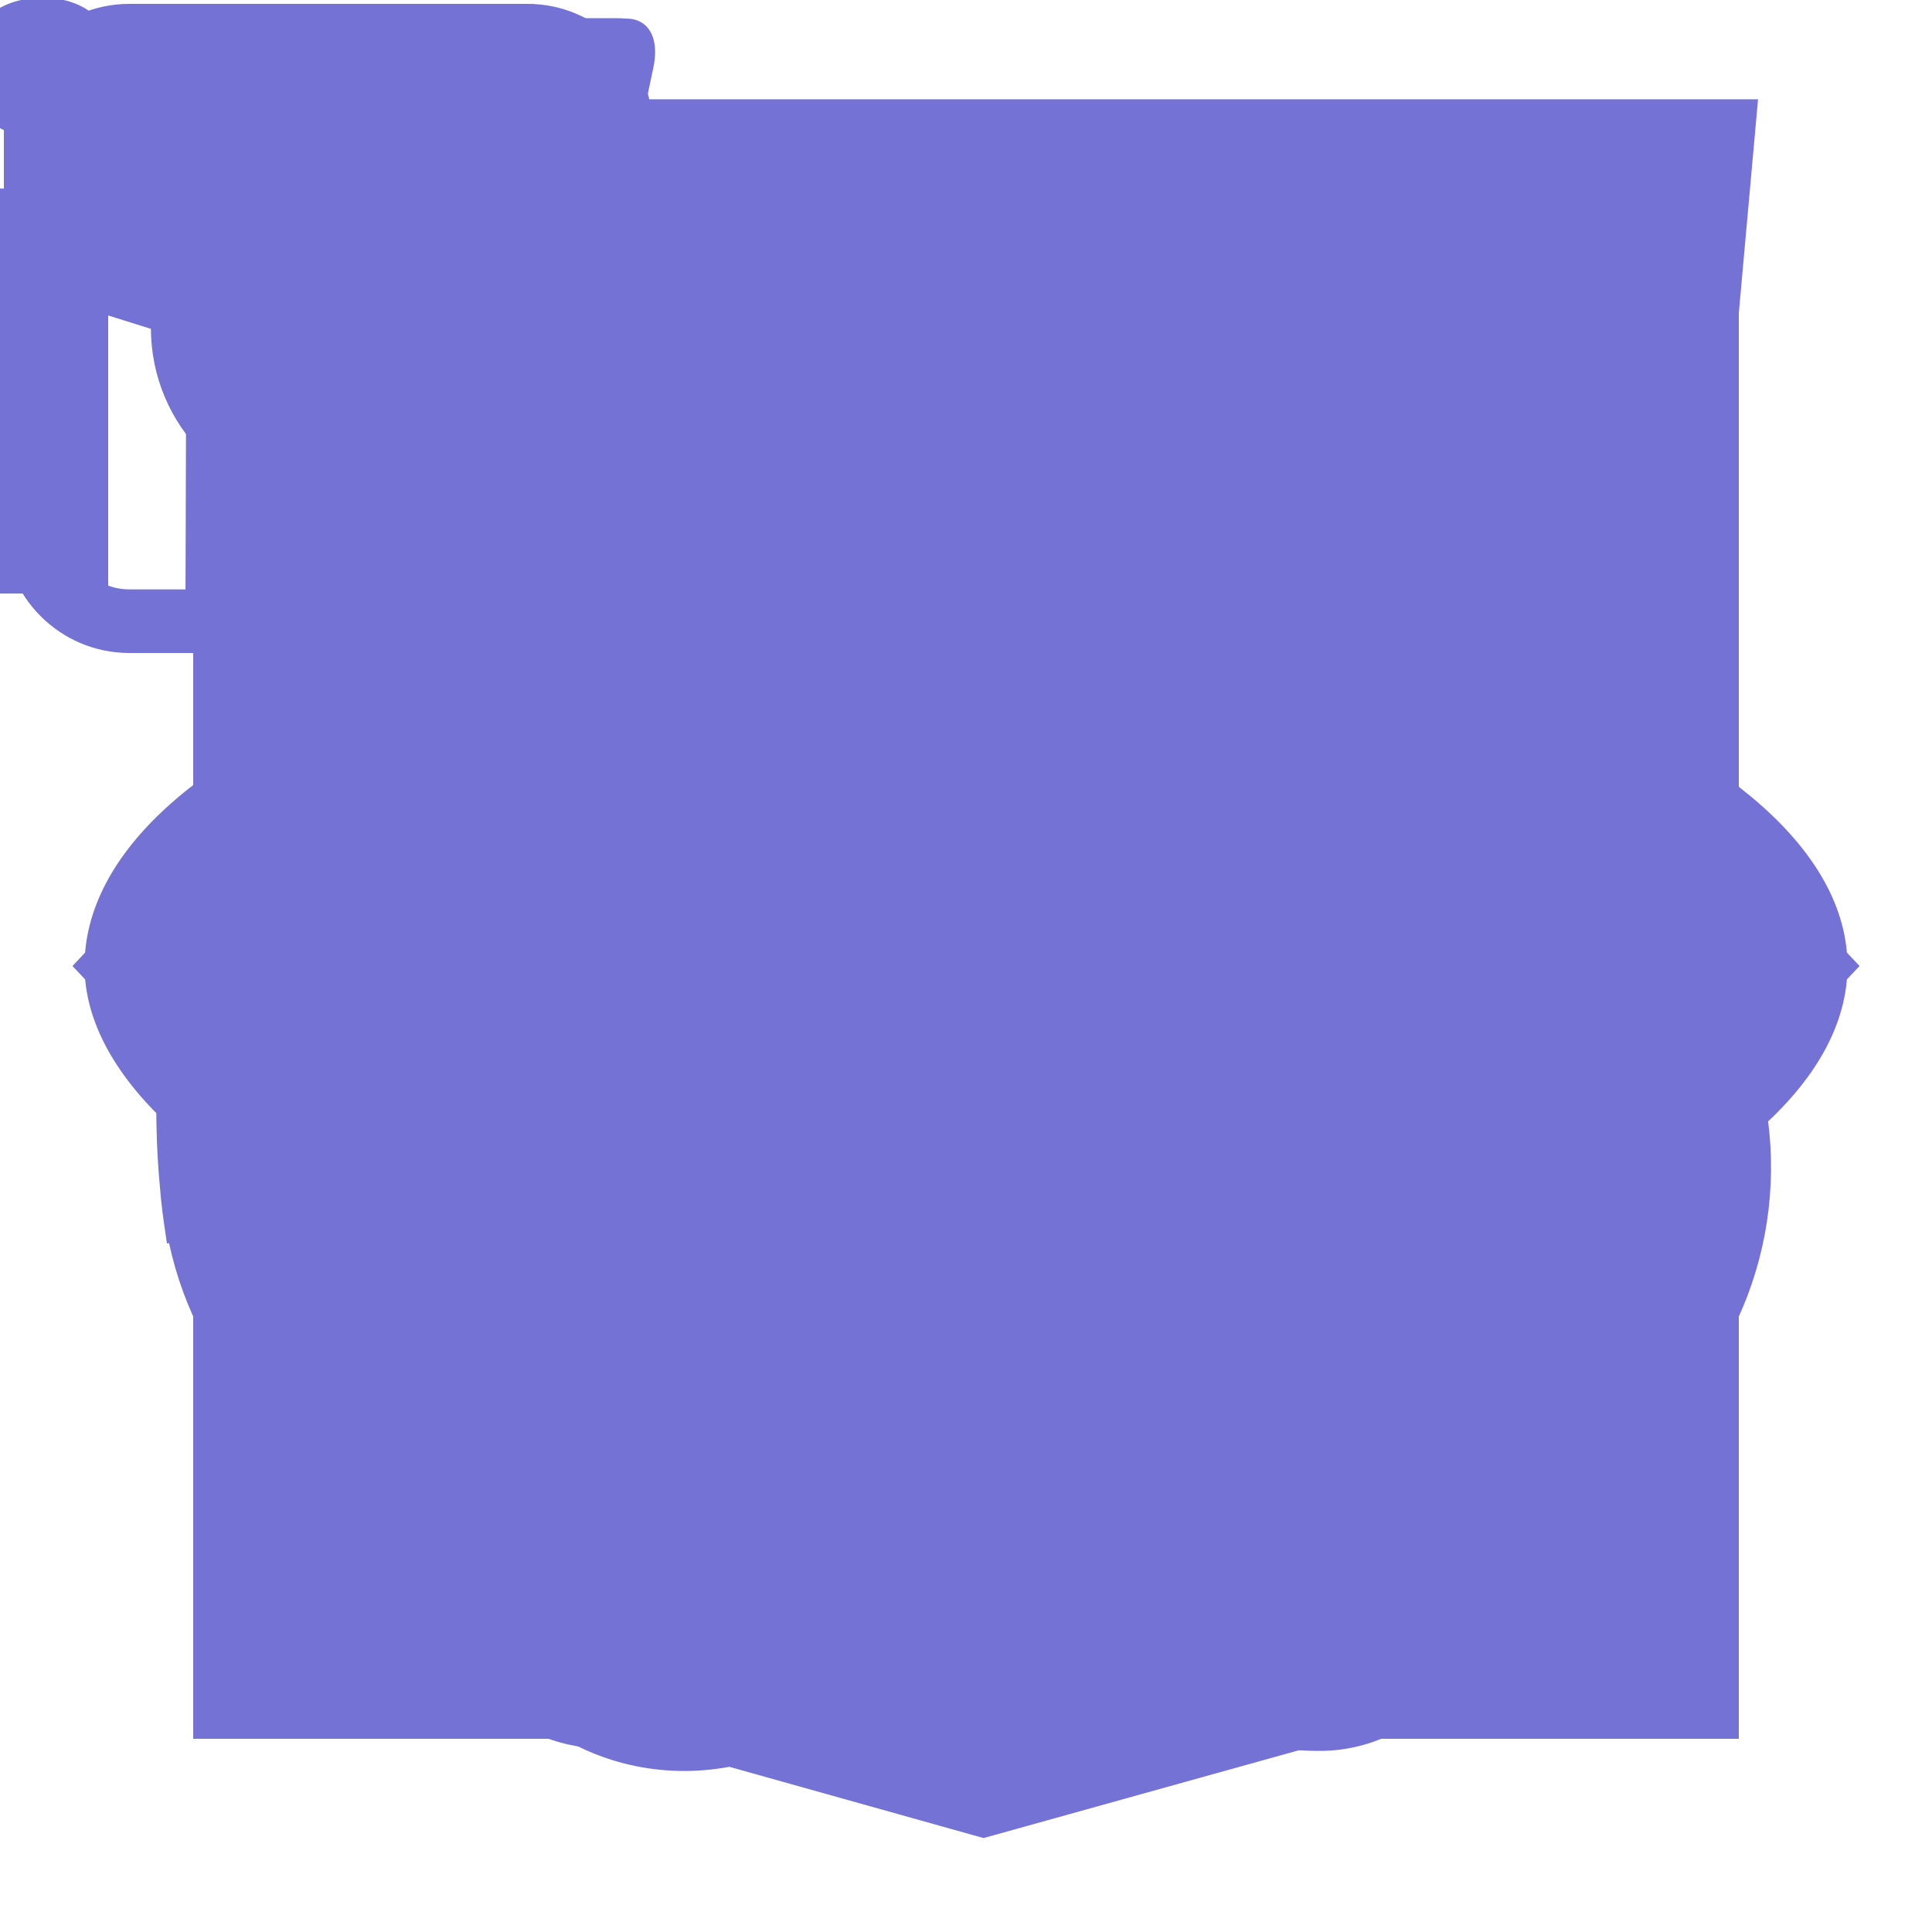
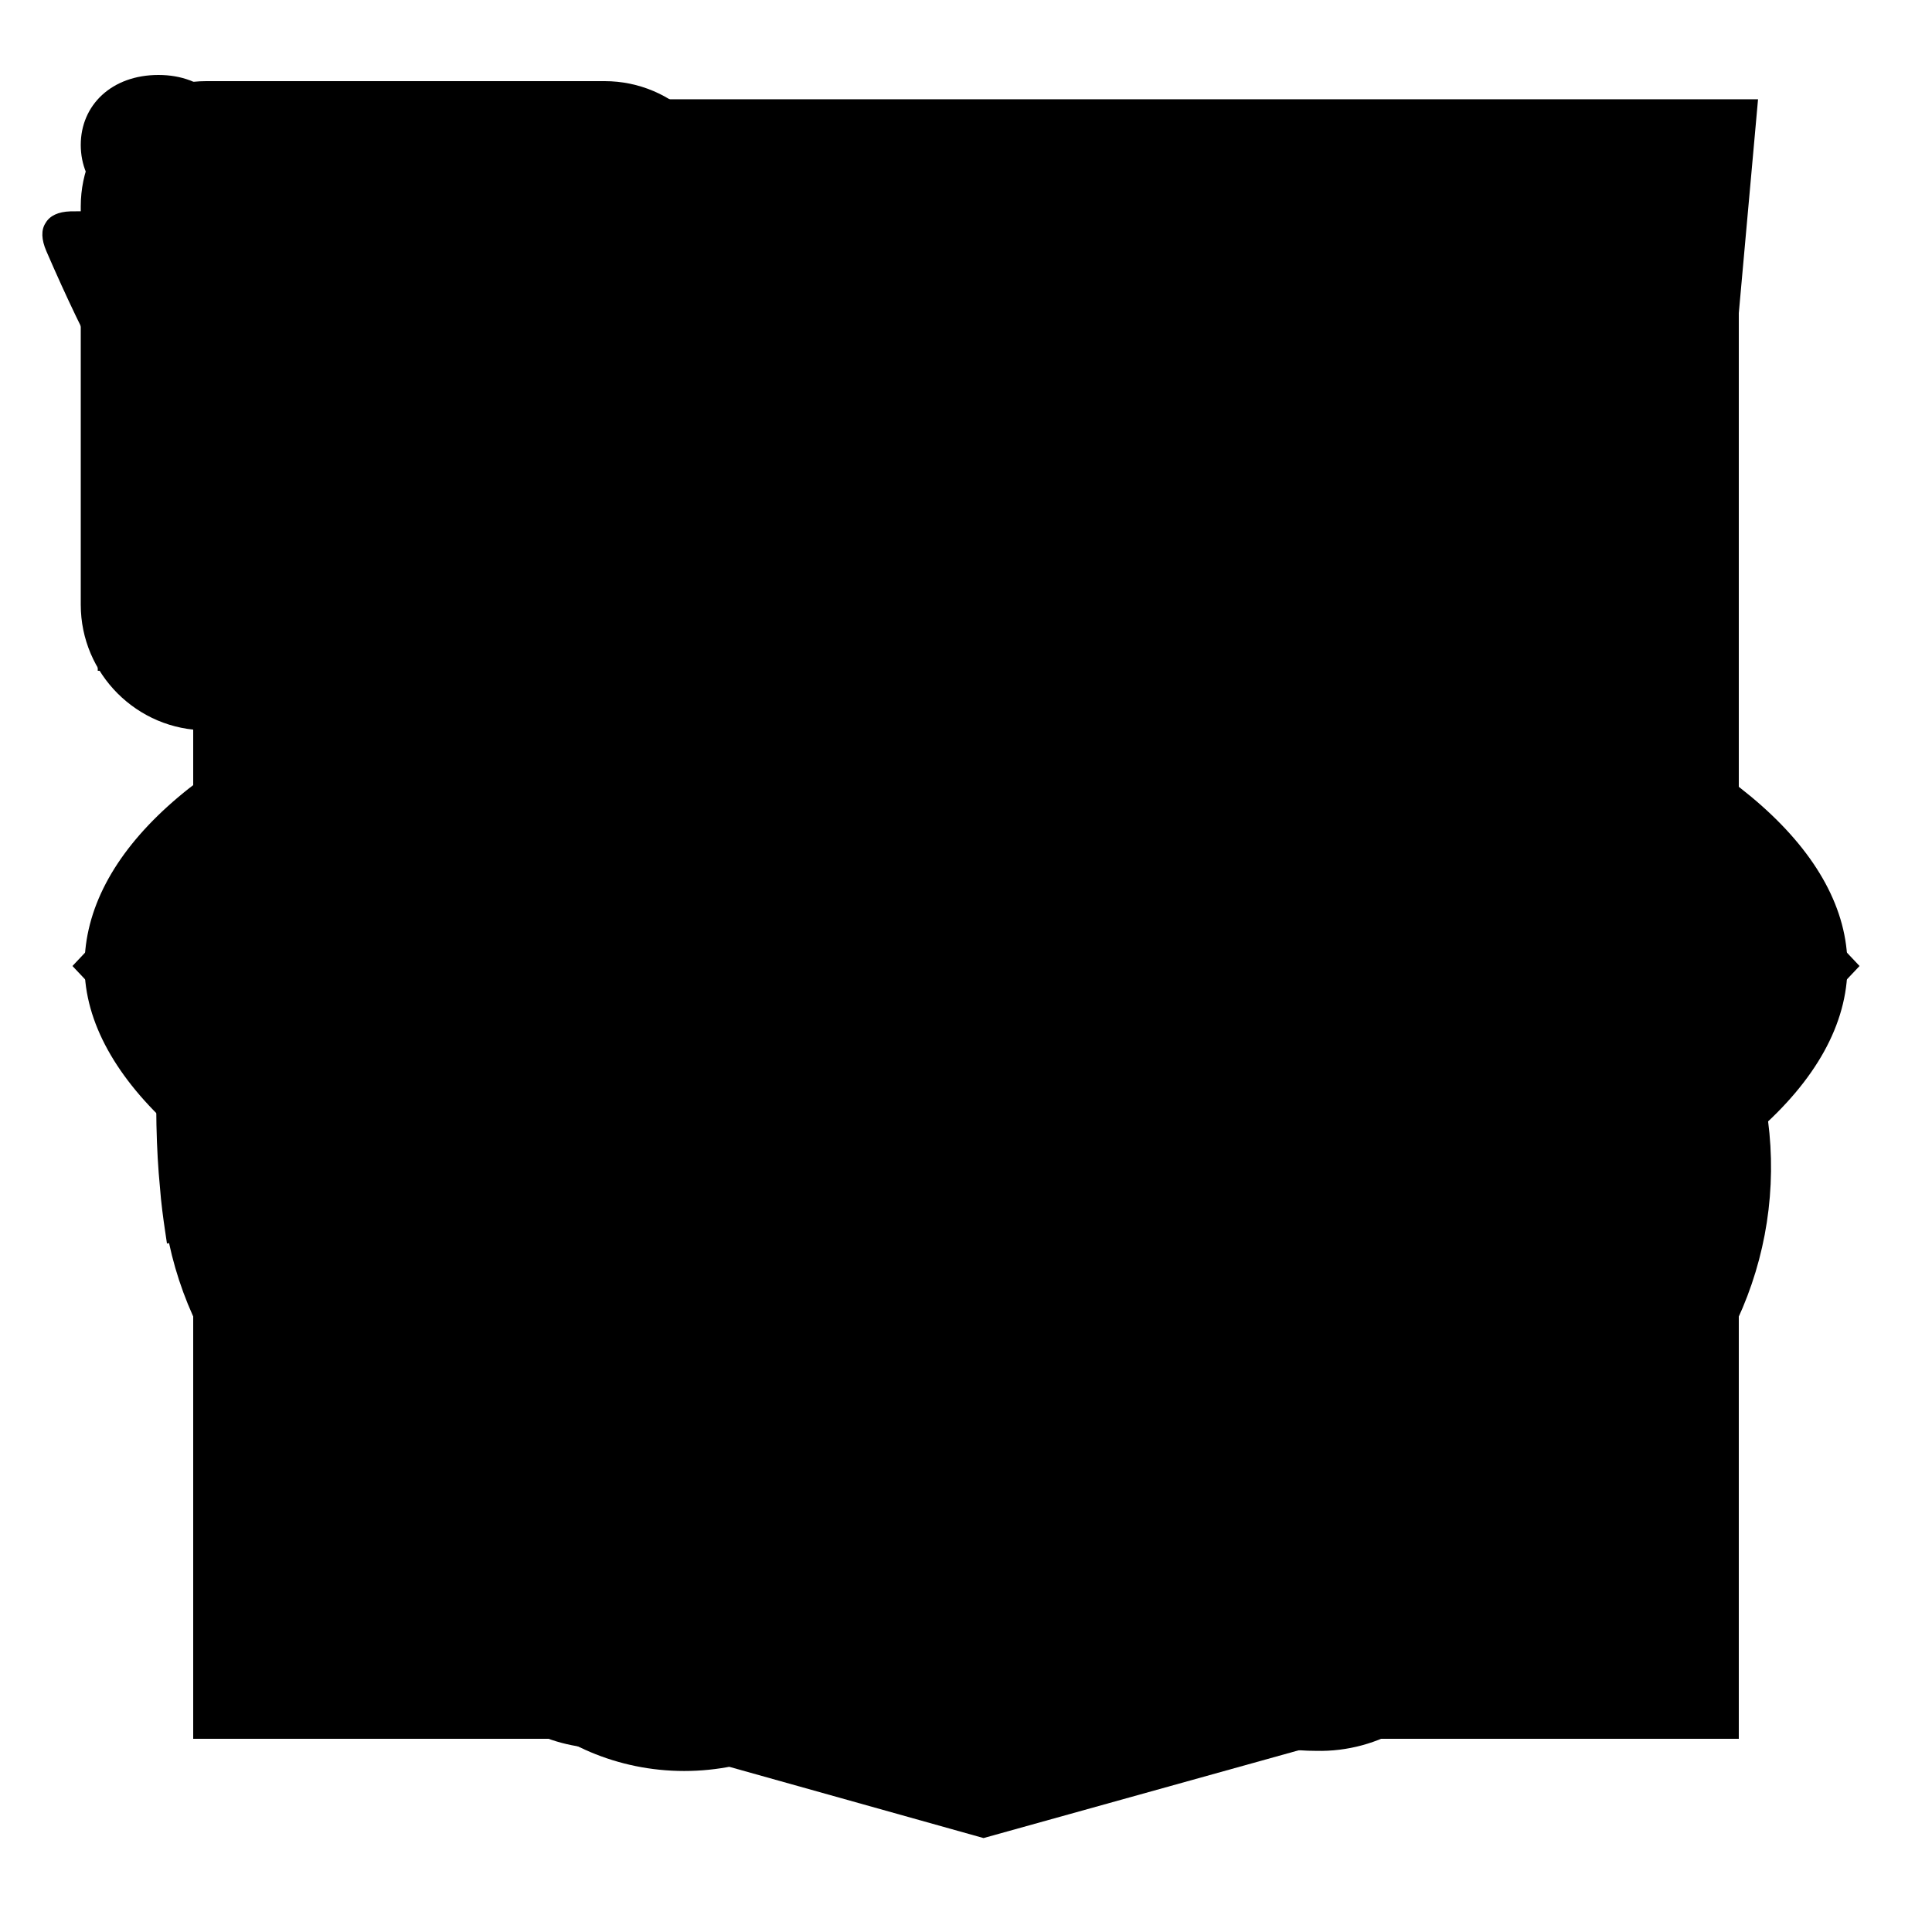
<svg xmlns="http://www.w3.org/2000/svg" viewBox="0 0 50 50" fill="none">
  <g id="html">
-     <path fill-rule="evenodd" clip-rule="evenodd" d="M18.312 42.065L27.262 6.688L31.438 7.872L22.488 43.312L18.312 42.065Z" fill="#7572D5" />
-     <path fill-rule="evenodd" clip-rule="evenodd" d="M13.502 12.688L16.562 15.928L7.995 25L16.562 34.072L13.502 37.312L1.875 25L13.502 12.688Z" fill="#7572D5" />
-     <path fill-rule="evenodd" clip-rule="evenodd" d="M36.498 12.688L33.438 15.928L42.005 25L33.438 34.072L36.498 37.312L48.125 25L36.498 12.688Z" fill="#7572D5" />
+     <path fill-rule="evenodd" clip-rule="evenodd" d="M18.312 42.065L27.262 6.688L31.438 7.872L22.488 43.312L18.312 42.065Z" fill="currentColor" />
+     <path fill-rule="evenodd" clip-rule="evenodd" d="M13.502 12.688L16.562 15.928L7.995 25L16.562 34.072L13.502 37.312L1.875 25L13.502 12.688Z" fill="currentColor" />
+     <path fill-rule="evenodd" clip-rule="evenodd" d="M36.498 12.688L33.438 15.928L42.005 25L33.438 34.072L36.498 37.312L48.125 25L36.498 12.688Z" fill="currentColor" />
  </g>
  <g id="css">
-     <path d="M38.051 10.844L12.946 10.838L13.351 15.755L32.638 15.758L32.152 20.85H19.503L19.961 25.674H31.736L31.039 32.281L25.497 33.789L19.866 32.27L19.508 28.313H14.536L15.088 35.541L25.497 38.734L35.731 35.865L38.049 10.845L38.051 10.844ZM5.498 2.569H45.498L41.86 43L25.454 47.569L9.14 42.997L5.498 2.569Z" fill="#7572D5" />
+     <path d="M38.051 10.844L12.946 10.838L13.351 15.755L32.638 15.758L32.152 20.85H19.503L19.961 25.674H31.736L31.039 32.281L25.497 33.789L19.866 32.27L19.508 28.313H14.536L15.088 35.541L25.497 38.734L35.731 35.865L38.049 10.845L38.051 10.844ZM5.498 2.569H45.498L41.86 43L25.454 47.569L9.14 42.997L5.498 2.569Z" fill="currentColor" />
  </g>
  <g id="react">
-     <path d="M47.812 25C47.812 22.083 44.688 19.375 39.479 17.5L38.542 17.188V16.771C39.688 11.042 38.854 6.771 36.25 5.208C33.646 3.646 29.792 5.104 25.625 8.75L25 9.375L24.792 9.167H24.583C20.312 5.208 16.146 3.854 13.542 5.312C10.938 6.771 10.208 10.833 11.25 16.146C11.36 16.484 11.43 16.833 11.458 17.188L10.312 17.604C5.208 19.375 2.188 22.083 2.188 25C2.188 27.917 5.521 30.833 10.729 32.708L11.458 32.917C11.33 33.285 11.259 33.672 11.25 34.062C10.208 39.271 11.146 43.229 13.542 44.688C15.938 46.146 20.312 44.792 24.479 41.146L25.104 40.625L25.938 41.458C28.854 43.958 31.771 45.312 34.062 45.312C34.871 45.331 35.667 45.114 36.354 44.688C38.958 43.229 39.896 38.958 38.75 33.542V33.333C38.705 33.162 38.67 32.988 38.646 32.812H38.958C44.479 30.833 47.812 28.021 47.812 25ZM44.792 25C44.792 26.25 42.5 28.438 38.021 29.896H37.812C37.266 28.22 36.605 26.584 35.833 25C36.562 23.333 37.188 21.667 37.708 20.104L38.542 20.312C42.708 21.771 44.792 23.75 44.792 25ZM27.917 39.167L27.083 38.542C28.276 37.22 29.389 35.829 30.417 34.375L35.729 33.542C35.833 33.75 35.833 33.958 35.938 34.062C36.309 35.949 36.379 37.883 36.146 39.792C35.999 40.705 35.561 41.545 34.896 42.188C33.854 42.812 31.042 41.979 27.917 39.167ZM26.562 34.583L25.104 36.458L23.438 34.583H26.562ZM12.292 20C12.815 21.717 13.477 23.39 14.271 25C13.476 26.646 12.815 28.353 12.292 30.104L11.667 29.896C9.843 29.32 8.145 28.401 6.667 27.188C6.284 26.945 5.956 26.626 5.705 26.249C5.454 25.872 5.284 25.447 5.208 25C5.208 23.75 7.292 21.771 11.25 20.417L12.292 20ZM23.438 15.417L25 13.646L26.562 15.417H23.438ZM34.896 7.812C36.042 8.437 36.667 11.562 35.729 16.146C35.734 16.202 35.727 16.259 35.709 16.313C35.691 16.366 35.663 16.416 35.625 16.458L30.417 15.625C29.389 14.171 28.276 12.78 27.083 11.458L27.708 10.938C31.042 8.021 33.75 7.187 34.896 7.812ZM17.5 18.854L16.667 20.208L15.938 21.562C15.625 20.833 15.417 20.104 15.104 19.271L17.5 18.854ZM15.104 30.729C15.417 30 15.625 29.271 15.938 28.438L16.667 29.792L17.5 31.146L15.104 30.729ZM32.5 25C31.97 26.142 31.379 27.255 30.729 28.333C30.104 29.479 29.375 30.521 28.75 31.562H21.25C20.521 30.417 19.792 29.375 19.271 28.333C18.616 27.258 18.025 26.145 17.5 25C18.005 23.846 18.597 22.732 19.271 21.667C19.869 20.587 20.53 19.544 21.25 18.542C23.746 18.333 26.254 18.333 28.75 18.542C29.479 19.583 30.104 20.625 30.729 21.667C31.403 22.732 31.995 23.846 32.5 25ZM33.333 20.208L32.5 18.854L34.896 19.375C34.664 20.121 34.386 20.851 34.062 21.562L33.333 20.208ZM32.5 31.146L33.333 29.792L34.062 28.333L35 30.729L32.5 31.146ZM22.812 11.354H22.917L19.583 15.521L14.375 16.354C14.271 16.042 14.271 15.833 14.167 15.521C13.333 11.25 13.958 8.333 15 7.812C15.277 7.631 15.61 7.557 15.938 7.604C17.396 7.604 19.896 8.646 22.708 11.146L22.812 11.354ZM14.167 34.583C14.186 34.262 14.256 33.945 14.375 33.646L19.688 34.375C20.689 35.848 21.803 37.241 23.021 38.542L22.812 38.75L22.604 38.958C21.184 40.274 19.521 41.3 17.708 41.979C17.311 42.187 16.875 42.313 16.427 42.349C15.98 42.385 15.53 42.33 15.104 42.188C13.958 41.562 13.333 38.75 14.167 34.583Z" fill="#7572D5" />
-     <path d="M25 20.417C24.089 20.396 23.193 20.647 22.426 21.138C21.659 21.629 21.055 22.337 20.692 23.173C20.329 24.008 20.223 24.933 20.388 25.828C20.553 26.724 20.981 27.551 21.618 28.202C22.255 28.854 23.071 29.301 23.963 29.486C24.855 29.672 25.781 29.587 26.625 29.243C27.468 28.9 28.191 28.313 28.699 27.557C29.207 26.801 29.479 25.911 29.479 25C29.48 23.802 29.011 22.652 28.174 21.795C27.337 20.939 26.197 20.444 25 20.417Z" fill="#7572D5" />
+     <path d="M47.812 25C47.812 22.083 44.688 19.375 39.479 17.5L38.542 17.188V16.771C39.688 11.042 38.854 6.771 36.25 5.208C33.646 3.646 29.792 5.104 25.625 8.75L25 9.375L24.792 9.167H24.583C20.312 5.208 16.146 3.854 13.542 5.312C10.938 6.771 10.208 10.833 11.25 16.146C11.36 16.484 11.43 16.833 11.458 17.188L10.312 17.604C5.208 19.375 2.188 22.083 2.188 25C2.188 27.917 5.521 30.833 10.729 32.708L11.458 32.917C11.33 33.285 11.259 33.672 11.25 34.062C10.208 39.271 11.146 43.229 13.542 44.688C15.938 46.146 20.312 44.792 24.479 41.146L25.104 40.625L25.938 41.458C28.854 43.958 31.771 45.312 34.062 45.312C34.871 45.331 35.667 45.114 36.354 44.688C38.958 43.229 39.896 38.958 38.75 33.542V33.333C38.705 33.162 38.67 32.988 38.646 32.812H38.958C44.479 30.833 47.812 28.021 47.812 25ZM44.792 25C44.792 26.25 42.5 28.438 38.021 29.896H37.812C37.266 28.22 36.605 26.584 35.833 25C36.562 23.333 37.188 21.667 37.708 20.104L38.542 20.312C42.708 21.771 44.792 23.75 44.792 25ZM27.917 39.167L27.083 38.542C28.276 37.22 29.389 35.829 30.417 34.375L35.729 33.542C35.833 33.75 35.833 33.958 35.938 34.062C36.309 35.949 36.379 37.883 36.146 39.792C35.999 40.705 35.561 41.545 34.896 42.188C33.854 42.812 31.042 41.979 27.917 39.167ZM26.562 34.583L25.104 36.458L23.438 34.583H26.562ZM12.292 20C12.815 21.717 13.477 23.39 14.271 25C13.476 26.646 12.815 28.353 12.292 30.104L11.667 29.896C9.843 29.32 8.145 28.401 6.667 27.188C6.284 26.945 5.956 26.626 5.705 26.249C5.454 25.872 5.284 25.447 5.208 25C5.208 23.75 7.292 21.771 11.25 20.417L12.292 20ZM23.438 15.417L25 13.646L26.562 15.417H23.438ZM34.896 7.812C36.042 8.437 36.667 11.562 35.729 16.146C35.734 16.202 35.727 16.259 35.709 16.313C35.691 16.366 35.663 16.416 35.625 16.458L30.417 15.625C29.389 14.171 28.276 12.78 27.083 11.458L27.708 10.938C31.042 8.021 33.75 7.187 34.896 7.812ZM17.5 18.854L16.667 20.208L15.938 21.562C15.625 20.833 15.417 20.104 15.104 19.271L17.5 18.854ZM15.104 30.729C15.417 30 15.625 29.271 15.938 28.438L16.667 29.792L17.5 31.146L15.104 30.729ZM32.5 25C31.97 26.142 31.379 27.255 30.729 28.333C30.104 29.479 29.375 30.521 28.75 31.562H21.25C20.521 30.417 19.792 29.375 19.271 28.333C18.616 27.258 18.025 26.145 17.5 25C18.005 23.846 18.597 22.732 19.271 21.667C19.869 20.587 20.53 19.544 21.25 18.542C23.746 18.333 26.254 18.333 28.75 18.542C29.479 19.583 30.104 20.625 30.729 21.667C31.403 22.732 31.995 23.846 32.5 25ZM33.333 20.208L32.5 18.854L34.896 19.375C34.664 20.121 34.386 20.851 34.062 21.562L33.333 20.208ZM32.5 31.146L33.333 29.792L34.062 28.333L35 30.729L32.5 31.146ZM22.812 11.354H22.917L19.583 15.521L14.375 16.354C14.271 16.042 14.271 15.833 14.167 15.521C13.333 11.25 13.958 8.333 15 7.812C15.277 7.631 15.61 7.557 15.938 7.604C17.396 7.604 19.896 8.646 22.708 11.146L22.812 11.354ZM14.167 34.583C14.186 34.262 14.256 33.945 14.375 33.646L19.688 34.375C20.689 35.848 21.803 37.241 23.021 38.542L22.812 38.75L22.604 38.958C21.184 40.274 19.521 41.3 17.708 41.979C17.311 42.187 16.875 42.313 16.427 42.349C15.98 42.385 15.53 42.33 15.104 42.188C13.958 41.562 13.333 38.75 14.167 34.583Z" fill="currentColor" />
+     <path d="M25 20.417C24.089 20.396 23.193 20.647 22.426 21.138C21.659 21.629 21.055 22.337 20.692 23.173C20.329 24.008 20.223 24.933 20.388 25.828C20.553 26.724 20.981 27.551 21.618 28.202C22.255 28.854 23.071 29.301 23.963 29.486C24.855 29.672 25.781 29.587 26.625 29.243C27.468 28.9 28.191 28.313 28.699 27.557C29.207 26.801 29.479 25.911 29.479 25C29.48 23.802 29.011 22.652 28.174 21.795C27.337 20.939 26.197 20.444 25 20.417Z" fill="currentColor" />
  </g>
  <g id="typescript">
-     <path d="M5 25V45H45V5H5V25ZM37.235 23.407C38.252 23.66 39.025 24.112 39.737 24.848C40.105 25.242 40.652 25.958 40.695 26.132C40.708 26.182 38.968 27.348 37.915 28.003C37.877 28.028 37.723 27.863 37.553 27.61C37.037 26.86 36.498 26.537 35.673 26.48C34.46 26.397 33.68 27.032 33.687 28.092C33.676 28.352 33.734 28.611 33.857 28.842C34.123 29.393 34.62 29.725 36.173 30.397C39.038 31.63 40.263 32.442 41.025 33.597C41.875 34.885 42.067 36.943 41.488 38.473C40.855 40.137 39.28 41.267 37.063 41.64C36.378 41.762 34.753 41.743 34.017 41.61C32.41 41.323 30.887 40.53 29.947 39.488C29.578 39.083 28.86 38.022 28.905 37.947C28.923 37.92 29.088 37.818 29.272 37.712C29.452 37.61 30.123 37.222 30.758 36.853L31.908 36.187L32.15 36.543C32.487 37.057 33.222 37.762 33.667 37.997C34.943 38.67 36.695 38.575 37.558 37.8C37.732 37.654 37.869 37.469 37.96 37.261C38.05 37.053 38.092 36.827 38.08 36.6C38.08 36.137 38.022 35.933 37.78 35.583C37.47 35.14 36.835 34.767 35.032 33.983C32.968 33.095 32.08 32.543 31.267 31.667C30.759 31.088 30.384 30.405 30.168 29.667C30.017 29.102 29.978 27.685 30.098 27.115C30.523 25.12 32.028 23.732 34.2 23.318C34.905 23.185 36.543 23.235 37.235 23.407ZM27.845 25.077L27.858 26.715H22.65V41.508H18.967V26.715H13.763V25.108C13.763 24.218 13.782 23.475 13.807 23.458C13.827 23.432 16.995 23.418 20.835 23.425L27.827 23.445L27.845 25.077Z" fill="#7572D5" />
+     <path d="M5 25V45H45V5H5V25ZM37.235 23.407C38.252 23.66 39.025 24.112 39.737 24.848C40.105 25.242 40.652 25.958 40.695 26.132C40.708 26.182 38.968 27.348 37.915 28.003C37.877 28.028 37.723 27.863 37.553 27.61C37.037 26.86 36.498 26.537 35.673 26.48C34.46 26.397 33.68 27.032 33.687 28.092C33.676 28.352 33.734 28.611 33.857 28.842C34.123 29.393 34.62 29.725 36.173 30.397C39.038 31.63 40.263 32.442 41.025 33.597C41.875 34.885 42.067 36.943 41.488 38.473C40.855 40.137 39.28 41.267 37.063 41.64C36.378 41.762 34.753 41.743 34.017 41.61C32.41 41.323 30.887 40.53 29.947 39.488C29.578 39.083 28.86 38.022 28.905 37.947C28.923 37.92 29.088 37.818 29.272 37.712C29.452 37.61 30.123 37.222 30.758 36.853L31.908 36.187L32.15 36.543C32.487 37.057 33.222 37.762 33.667 37.997C34.943 38.67 36.695 38.575 37.558 37.8C37.732 37.654 37.869 37.469 37.96 37.261C38.05 37.053 38.092 36.827 38.08 36.6C38.08 36.137 38.022 35.933 37.78 35.583C37.47 35.14 36.835 34.767 35.032 33.983C32.968 33.095 32.08 32.543 31.267 31.667C30.759 31.088 30.384 30.405 30.168 29.667C30.017 29.102 29.978 27.685 30.098 27.115C30.523 25.12 32.028 23.732 34.2 23.318C34.905 23.185 36.543 23.235 37.235 23.407ZM27.845 25.077L27.858 26.715H22.65V41.508H18.967V26.715H13.763V25.108C13.763 24.218 13.782 23.475 13.807 23.458C13.827 23.432 16.995 23.418 20.835 23.425L27.827 23.445L27.845 25.077Z" fill="currentColor" />
  </g>
  <g id="styled components">
-     <path d="M37.259 6.25L36.989 7.65C36.571 10.302 36.722 11.061 37.868 12.045L38.975 12.955L37.829 18.03C37.144 21.059 36.304 23.597 35.771 24.431C35.313 25.15 34.78 26.21 34.664 26.779C34.473 27.459 33.825 28.143 32.833 28.748C31.958 29.242 30.238 30.566 29.02 31.629C28.047 32.499 27.377 33.033 27.013 33.262L25.823 34.196C25.442 34.805 25.225 35.295 25.142 35.667C25.059 36.05 25.106 36.304 25.229 36.49C25.348 36.669 25.553 36.795 25.834 36.874C26.167 36.951 26.51 36.979 26.851 36.956C27.622 36.904 28.386 36.769 29.128 36.555C29.381 36.487 29.579 36.422 29.752 36.365C30.019 36.039 30.635 35.424 31.727 34.353C34.625 31.515 35.731 29.961 34.589 30.38C34.167 30.53 34.358 30.151 35.082 29.392C36.61 27.914 37.486 25.68 39.317 18.675C40.766 13.144 40.766 13.066 41.833 13.066C42.334 13.066 43.75 13.152 43.75 13.152V6.25H40.499H37.259ZM24.422 18.081C23.369 18.073 21.106 19.666 14.33 25.161C14.038 25.852 14.013 26.328 14.146 26.636C14.233 26.847 14.392 26.994 14.611 27.101C14.828 27.209 15.109 27.273 15.419 27.298C16.035 27.352 16.763 27.255 17.35 27.141L17.747 27.051C17.883 26.87 18.061 26.725 18.266 26.629C18.684 26.4 20.439 24.81 22.194 23.106C25.283 19.999 26.007 18.596 24.75 18.142C24.646 18.101 24.533 18.08 24.422 18.081ZM32.336 20.239C31.41 20.264 29.741 21.331 26.883 23.597C25.449 24.753 24.541 25.376 24.054 25.505L22.165 26.987C21.455 28.275 21.351 29.074 21.538 29.514C21.585 29.622 21.653 29.721 21.739 29.803C21.824 29.886 21.925 29.95 22.036 29.994C22.311 30.102 22.605 30.156 22.901 30.155C23.608 30.147 24.311 30.045 24.991 29.85C25.345 29.756 25.695 29.646 26.04 29.521L26.144 29.478L26.335 29.378C26.696 28.916 27.525 28.046 28.563 27.044C31.842 23.901 33.518 21.667 33.176 20.833C33.021 20.429 32.754 20.225 32.336 20.239ZM23.6 24.105C23.333 24.134 22.735 24.592 21.657 25.53C20.1 26.897 18.403 27.685 17.815 27.334C17.679 27.364 17.542 27.393 17.404 27.42C16.806 27.538 16.06 27.635 15.393 27.581C15.079 27.562 14.771 27.485 14.485 27.355C14.215 27.233 14 27.016 13.88 26.747C13.746 26.425 13.746 26.024 13.898 25.512L11.555 27.423L6.254 31.78V38.842L23.625 25.251C23.622 25.102 23.641 24.953 23.683 24.81C23.816 24.331 23.809 24.087 23.6 24.109V24.105ZM31.075 26.392C30.811 26.392 30.372 26.761 29.669 27.502C28.714 28.515 27.211 29.496 26.415 29.696L26.292 29.761C26.161 29.814 26.029 29.865 25.896 29.911C25.679 29.983 25.398 30.069 25.074 30.155C24.425 30.33 23.618 30.491 22.897 30.473C22.557 30.473 22.221 30.407 21.906 30.28C21.609 30.159 21.372 29.927 21.243 29.636C21.034 29.138 21.117 28.44 21.574 27.448L6.25 39.437V43.75H12.982L27.262 32.61C27.633 32.202 28.191 31.644 28.945 30.946C30.963 29.088 31.421 28.447 31.421 27.499C31.421 26.761 31.338 26.389 31.075 26.389V26.392ZM34.473 33.373L33.251 34.583C32.567 35.227 31.345 36.022 30.509 36.362L30.343 36.433L30.332 36.451L30.296 36.487C30.264 36.512 30.249 36.516 30.224 36.526C29.89 36.652 29.551 36.763 29.208 36.859C28.444 37.08 27.659 37.218 26.865 37.271C26.49 37.295 26.113 37.262 25.748 37.174C25.431 37.105 25.151 36.921 24.962 36.659C24.789 36.394 24.739 36.039 24.836 35.603C24.913 35.292 25.028 34.991 25.178 34.708L13.656 43.75H28.981L30.811 41.667C33.327 38.753 34.473 36.669 34.473 34.887V33.373Z" fill="#7572D5" />
+     <path d="M37.259 6.25L36.989 7.65C36.571 10.302 36.722 11.061 37.868 12.045L38.975 12.955L37.829 18.03C37.144 21.059 36.304 23.597 35.771 24.431C35.313 25.15 34.78 26.21 34.664 26.779C34.473 27.459 33.825 28.143 32.833 28.748C31.958 29.242 30.238 30.566 29.02 31.629C28.047 32.499 27.377 33.033 27.013 33.262L25.823 34.196C25.442 34.805 25.225 35.295 25.142 35.667C25.059 36.05 25.106 36.304 25.229 36.49C25.348 36.669 25.553 36.795 25.834 36.874C26.167 36.951 26.51 36.979 26.851 36.956C27.622 36.904 28.386 36.769 29.128 36.555C29.381 36.487 29.579 36.422 29.752 36.365C30.019 36.039 30.635 35.424 31.727 34.353C34.625 31.515 35.731 29.961 34.589 30.38C34.167 30.53 34.358 30.151 35.082 29.392C36.61 27.914 37.486 25.68 39.317 18.675C40.766 13.144 40.766 13.066 41.833 13.066C42.334 13.066 43.75 13.152 43.75 13.152V6.25H40.499H37.259ZM24.422 18.081C23.369 18.073 21.106 19.666 14.33 25.161C14.038 25.852 14.013 26.328 14.146 26.636C14.233 26.847 14.392 26.994 14.611 27.101C14.828 27.209 15.109 27.273 15.419 27.298C16.035 27.352 16.763 27.255 17.35 27.141L17.747 27.051C17.883 26.87 18.061 26.725 18.266 26.629C18.684 26.4 20.439 24.81 22.194 23.106C25.283 19.999 26.007 18.596 24.75 18.142C24.646 18.101 24.533 18.08 24.422 18.081ZM32.336 20.239C31.41 20.264 29.741 21.331 26.883 23.597C25.449 24.753 24.541 25.376 24.054 25.505L22.165 26.987C21.455 28.275 21.351 29.074 21.538 29.514C21.585 29.622 21.653 29.721 21.739 29.803C21.824 29.886 21.925 29.95 22.036 29.994C22.311 30.102 22.605 30.156 22.901 30.155C23.608 30.147 24.311 30.045 24.991 29.85C25.345 29.756 25.695 29.646 26.04 29.521L26.144 29.478L26.335 29.378C26.696 28.916 27.525 28.046 28.563 27.044C31.842 23.901 33.518 21.667 33.176 20.833C33.021 20.429 32.754 20.225 32.336 20.239ZM23.6 24.105C23.333 24.134 22.735 24.592 21.657 25.53C20.1 26.897 18.403 27.685 17.815 27.334C17.679 27.364 17.542 27.393 17.404 27.42C16.806 27.538 16.06 27.635 15.393 27.581C15.079 27.562 14.771 27.485 14.485 27.355C14.215 27.233 14 27.016 13.88 26.747C13.746 26.425 13.746 26.024 13.898 25.512L11.555 27.423L6.254 31.78V38.842L23.625 25.251C23.622 25.102 23.641 24.953 23.683 24.81C23.816 24.331 23.809 24.087 23.6 24.109V24.105ZM31.075 26.392C30.811 26.392 30.372 26.761 29.669 27.502C28.714 28.515 27.211 29.496 26.415 29.696L26.292 29.761C26.161 29.814 26.029 29.865 25.896 29.911C25.679 29.983 25.398 30.069 25.074 30.155C24.425 30.33 23.618 30.491 22.897 30.473C22.557 30.473 22.221 30.407 21.906 30.28C21.609 30.159 21.372 29.927 21.243 29.636C21.034 29.138 21.117 28.44 21.574 27.448L6.25 39.437V43.75H12.982L27.262 32.61C27.633 32.202 28.191 31.644 28.945 30.946C30.963 29.088 31.421 28.447 31.421 27.499C31.421 26.761 31.338 26.389 31.075 26.389V26.392ZM34.473 33.373L33.251 34.583C32.567 35.227 31.345 36.022 30.509 36.362L30.343 36.433L30.332 36.451L30.296 36.487C30.264 36.512 30.249 36.516 30.224 36.526C29.89 36.652 29.551 36.763 29.208 36.859C28.444 37.08 27.659 37.218 26.865 37.271C26.49 37.295 26.113 37.262 25.748 37.174C25.431 37.105 25.151 36.921 24.962 36.659C24.789 36.394 24.739 36.039 24.836 35.603C24.913 35.292 25.028 34.991 25.178 34.708L13.656 43.75H28.981L30.811 41.667C33.327 38.753 34.473 36.669 34.473 34.887V33.373Z" fill="currentColor" />
  </g>
  <g id="figma">
-     <path d="M17.708 4.167C14.257 4.167 11.458 6.965 11.458 10.417C11.458 13.868 14.257 16.667 17.708 16.667H32.292C35.743 16.667 38.542 13.868 38.542 10.417C38.542 6.965 35.743 4.167 32.292 4.167H17.708Z" fill="#7572D5" />
-     <path d="M32.292 18.75C28.84 18.75 26.042 21.548 26.042 25C26.042 28.452 28.84 31.25 32.292 31.25C35.744 31.25 38.542 28.452 38.542 25C38.542 21.548 35.744 18.75 32.292 18.75Z" fill="#7572D5" />
-     <path d="M11.458 25C11.458 21.548 14.257 18.75 17.708 18.75H23.958V31.25H17.708C14.257 31.25 11.458 28.452 11.458 25Z" fill="#7572D5" />
-     <path d="M17.708 33.333C14.257 33.333 11.458 36.132 11.458 39.583C11.458 43.035 14.257 45.833 17.708 45.833C21.16 45.833 23.958 43.035 23.958 39.583V33.333H17.708Z" fill="#7572D5" />
+     <path d="M17.708 4.167C14.257 4.167 11.458 6.965 11.458 10.417C11.458 13.868 14.257 16.667 17.708 16.667H32.292C35.743 16.667 38.542 13.868 38.542 10.417C38.542 6.965 35.743 4.167 32.292 4.167H17.708Z" fill="currentColor" />
+     <path d="M32.292 18.75C28.84 18.75 26.042 21.548 26.042 25C26.042 28.452 28.84 31.25 32.292 31.25C35.744 31.25 38.542 28.452 38.542 25C38.542 21.548 35.744 18.75 32.292 18.75Z" fill="currentColor" />
+     <path d="M11.458 25C11.458 21.548 14.257 18.75 17.708 18.75H23.958V31.25H17.708C14.257 31.25 11.458 28.452 11.458 25Z" fill="currentColor" />
+     <path d="M17.708 33.333C14.257 33.333 11.458 36.132 11.458 39.583C11.458 43.035 14.257 45.833 17.708 45.833C21.16 45.833 23.958 43.035 23.958 39.583V33.333H17.708Z" fill="currentColor" />
  </g>
  <g id="testimony">
-     <path d="M13.542 20.833C13.077 20.833 12.631 20.904 12.188 20.969C12.331 20.485 12.479 19.994 12.717 19.552C12.954 18.91 13.325 18.354 13.694 17.794C14.002 17.188 14.546 16.777 14.946 16.258C15.365 15.754 15.935 15.419 16.387 15C16.831 14.562 17.413 14.344 17.875 14.035C18.358 13.758 18.779 13.452 19.229 13.306L20.352 12.844L21.34 12.433L20.329 8.396L19.085 8.696C18.688 8.796 18.202 8.912 17.65 9.052C17.085 9.156 16.483 9.442 15.812 9.702C15.15 9.998 14.383 10.198 13.671 10.673C12.954 11.127 12.127 11.506 11.398 12.115C10.692 12.742 9.84 13.285 9.21 14.083C8.523 14.829 7.844 15.613 7.317 16.504C6.706 17.354 6.292 18.288 5.854 19.21C5.458 20.133 5.14 21.077 4.879 21.994C4.385 23.831 4.165 25.577 4.079 27.071C4.008 28.567 4.05 29.81 4.138 30.71C4.169 31.135 4.227 31.548 4.269 31.833L4.321 32.183L4.375 32.171C4.746 33.902 5.599 35.492 6.835 36.759C8.072 38.025 9.642 38.915 11.364 39.327C13.085 39.738 14.888 39.654 16.564 39.083C18.24 38.512 19.72 37.479 20.832 36.103C21.945 34.726 22.646 33.063 22.853 31.305C23.06 29.547 22.765 27.766 22.002 26.169C21.24 24.571 20.04 23.223 18.543 22.278C17.046 21.334 15.312 20.833 13.542 20.833ZM36.458 20.833C35.994 20.833 35.548 20.904 35.104 20.969C35.248 20.485 35.396 19.994 35.633 19.552C35.871 18.91 36.242 18.354 36.61 17.794C36.919 17.188 37.462 16.777 37.862 16.258C38.281 15.754 38.852 15.419 39.304 15C39.748 14.562 40.329 14.344 40.792 14.035C41.275 13.758 41.696 13.452 42.146 13.306L43.269 12.844L44.256 12.433L43.246 8.396L42.002 8.696C41.604 8.796 41.119 8.912 40.567 9.052C40.002 9.156 39.4 9.442 38.729 9.702C38.069 10 37.3 10.198 36.587 10.675C35.871 11.129 35.044 11.508 34.315 12.117C33.608 12.744 32.756 13.287 32.127 14.083C31.44 14.829 30.76 15.613 30.233 16.504C29.623 17.354 29.208 18.288 28.771 19.21C28.375 20.133 28.056 21.077 27.796 21.994C27.302 23.831 27.081 25.577 26.996 27.071C26.925 28.567 26.967 29.81 27.054 30.71C27.085 31.135 27.144 31.548 27.185 31.833L27.238 32.183L27.292 32.171C27.662 33.902 28.515 35.492 29.752 36.759C30.989 38.025 32.559 38.915 34.281 39.327C36.002 39.738 37.805 39.654 39.481 39.083C41.156 38.512 42.636 37.479 43.749 36.103C44.862 34.726 45.563 33.063 45.77 31.305C45.977 29.547 45.682 27.766 44.919 26.169C44.156 24.571 42.957 23.223 41.46 22.278C39.962 21.334 38.228 20.833 36.458 20.833Z" fill="#7572D5" />
+     <path d="M13.542 20.833C13.077 20.833 12.631 20.904 12.188 20.969C12.331 20.485 12.479 19.994 12.717 19.552C12.954 18.91 13.325 18.354 13.694 17.794C14.002 17.188 14.546 16.777 14.946 16.258C15.365 15.754 15.935 15.419 16.387 15C16.831 14.562 17.413 14.344 17.875 14.035C18.358 13.758 18.779 13.452 19.229 13.306L20.352 12.844L21.34 12.433L20.329 8.396L19.085 8.696C18.688 8.796 18.202 8.912 17.65 9.052C17.085 9.156 16.483 9.442 15.812 9.702C15.15 9.998 14.383 10.198 13.671 10.673C12.954 11.127 12.127 11.506 11.398 12.115C10.692 12.742 9.84 13.285 9.21 14.083C8.523 14.829 7.844 15.613 7.317 16.504C6.706 17.354 6.292 18.288 5.854 19.21C5.458 20.133 5.14 21.077 4.879 21.994C4.385 23.831 4.165 25.577 4.079 27.071C4.008 28.567 4.05 29.81 4.138 30.71C4.169 31.135 4.227 31.548 4.269 31.833L4.321 32.183L4.375 32.171C4.746 33.902 5.599 35.492 6.835 36.759C8.072 38.025 9.642 38.915 11.364 39.327C13.085 39.738 14.888 39.654 16.564 39.083C18.24 38.512 19.72 37.479 20.832 36.103C21.945 34.726 22.646 33.063 22.853 31.305C23.06 29.547 22.765 27.766 22.002 26.169C21.24 24.571 20.04 23.223 18.543 22.278C17.046 21.334 15.312 20.833 13.542 20.833ZM36.458 20.833C35.994 20.833 35.548 20.904 35.104 20.969C35.248 20.485 35.396 19.994 35.633 19.552C35.871 18.91 36.242 18.354 36.61 17.794C36.919 17.188 37.462 16.777 37.862 16.258C38.281 15.754 38.852 15.419 39.304 15C39.748 14.562 40.329 14.344 40.792 14.035C41.275 13.758 41.696 13.452 42.146 13.306L43.269 12.844L44.256 12.433L43.246 8.396L42.002 8.696C41.604 8.796 41.119 8.912 40.567 9.052C40.002 9.156 39.4 9.442 38.729 9.702C38.069 10 37.3 10.198 36.587 10.675C35.871 11.129 35.044 11.508 34.315 12.117C33.608 12.744 32.756 13.287 32.127 14.083C31.44 14.829 30.76 15.613 30.233 16.504C29.623 17.354 29.208 18.288 28.771 19.21C28.375 20.133 28.056 21.077 27.796 21.994C27.302 23.831 27.081 25.577 26.996 27.071C26.925 28.567 26.967 29.81 27.054 30.71C27.085 31.135 27.144 31.548 27.185 31.833L27.238 32.183L27.292 32.171C27.662 33.902 28.515 35.492 29.752 36.759C30.989 38.025 32.559 38.915 34.281 39.327C36.002 39.738 37.805 39.654 39.481 39.083C41.156 38.512 42.636 37.479 43.749 36.103C44.862 34.726 45.563 33.063 45.77 31.305C45.977 29.547 45.682 27.766 44.919 26.169C44.156 24.571 42.957 23.223 41.46 22.278C39.962 21.334 38.228 20.833 36.458 20.833Z" fill="currentColor" />
  </g>
  <g id="instagram">
-     <path d="M13.652 0.1H3.348C1.557 0.1 0.1 1.556 0.1 3.347V6.778V13.653C0.1 15.444 1.557 16.9 3.348 16.9H13.652C15.443 16.9 16.9 15.444 16.9 13.653V6.771V3.341C16.893 1.556 15.437 0.1 13.652 0.1ZM14.583 2.035H14.957V2.403V4.882L12.116 4.889L12.109 2.042L14.583 2.035ZM6.098 6.771C6.636 6.03 7.509 5.538 8.493 5.538C9.478 5.538 10.351 6.024 10.889 6.771C11.243 7.257 11.447 7.854 11.447 8.497C11.447 10.124 10.121 11.455 8.487 11.455C6.853 11.455 5.54 10.124 5.54 8.497C5.54 7.854 5.75 7.257 6.098 6.771ZM15.259 13.646C15.259 14.532 14.537 15.253 13.652 15.253H3.348C2.462 15.253 1.741 14.532 1.741 13.646V6.771H4.247C4.031 7.303 3.906 7.887 3.906 8.497C3.906 11.029 5.967 13.089 8.5 13.089C11.033 13.089 13.094 11.029 13.094 8.497C13.094 7.887 12.969 7.303 12.752 6.771H15.259V13.646Z" fill="#7572D5" />
+     <defs>
+       <clipPath id="clip20_2002">
+         <rect width="21" height="21" fill="currentColor" fill-opacity="0" />
+       </clipPath>
+     </defs>
+     <rect width="21" height="21" fill="currentColor" fill-opacity="0" />
+     <g clip-path="url(#clip20_2002)">
+       <path d="M15.65 2.1L5.34 2.1C3.55 2.1 2.09 3.55 2.09 5.34L2.09 8.77L2.09 15.65C2.09 17.44 3.55 18.9 5.34 18.9L15.65 18.9C17.44 18.9 18.9 17.44 18.9 15.65L18.9 8.77L18.9 5.34C18.89 3.55 17.43 2.1 15.65 2.1ZM16.58 4.03L16.95 4.03L16.95 4.4L16.95 6.88L14.11 6.88L14.1 4.04L16.58 4.03ZM8.09 8.77C8.63 8.03 9.5 7.53 10.49 7.53C11.47 7.53 12.35 8.02 12.88 8.77C13.24 9.25 13.44 9.85 13.44 10.49C13.44 12.12 12.12 13.45 10.48 13.45C8.85 13.45 7.54 12.12 7.54 10.49C7.54 9.85 7.75 9.25 8.09 8.77ZM17.25 15.64C17.25 16.53 16.53 17.25 15.65 17.25L5.34 17.25C4.46 17.25 3.74 16.53 3.74 15.64L3.74 8.77L6.24 8.77C6.03 9.3 5.9 9.88 5.9 10.49C5.9 13.02 7.96 15.08 10.5 15.08C13.03 15.08 15.09 13.02 15.09 10.49C15.09 9.88 14.96 9.3 14.75 8.77L17.25 8.77L17.25 15.64Z" fill="currentColor" fill-opacity="1" fill-rule="nonzero" />
+     </g>
  </g>
  <g id="telegram">
-     <path d="M16.906 1.764L14.37 13.721C14.179 14.564 13.68 14.774 12.972 14.377L9.109 11.53L7.245 13.323C7.038 13.53 6.866 13.702 6.468 13.702L6.746 9.768L13.905 3.299C14.217 3.022 13.838 2.867 13.422 3.145L4.571 8.719L0.76 7.526C-0.068 7.267 -0.083 6.697 0.933 6.299L15.837 0.557C16.527 0.299 17.131 0.71 16.906 1.764Z" fill="#7572D5" />
+     <defs>
+       <clipPath id="clip20_1998">
+         <rect width="21" height="21" fill="currentColor" fill-opacity="0" />
+       </clipPath>
+     </defs>
+     <rect width="21" height="21" fill="currentColor" fill-opacity="0" />
+     <g clip-path="url(#clip20_1998)">
+       <path d="M18.9 4.76L16.37 16.72C16.17 17.56 15.68 17.77 14.97 17.37L11.1 14.53L9.24 16.32C9.03 16.53 8.86 16.7 8.46 16.7L8.74 12.76L15.9 6.29C16.21 6.02 15.83 5.86 15.42 6.14L6.57 11.71L2.76 10.52C1.93 10.26 1.91 9.69 2.93 9.29L17.83 3.55C18.52 3.29 19.13 3.71 18.9 4.76Z" fill="currentColor" fill-opacity="1" fill-rule="nonzero" />
+     </g>
  </g>
  <g id="vk">
-     <path d="M16.17 7.994C15.804 7.539 15.388 7.131 14.986 6.737C14.843 6.597 14.695 6.452 14.553 6.308C14.144 5.893 14.129 5.738 14.453 5.267C14.677 4.942 14.915 4.618 15.144 4.303C15.353 4.018 15.568 3.724 15.775 3.428L15.817 3.367C16.212 2.801 16.62 2.216 16.837 1.51C16.894 1.324 16.953 1.05 16.817 0.82C16.682 0.591 16.419 0.522 16.234 0.489C16.142 0.473 16.051 0.471 15.966 0.471L13.381 0.469L13.36 0.468C12.969 0.468 12.705 0.659 12.554 1.052C12.41 1.427 12.252 1.827 12.071 2.207C11.712 2.963 11.255 3.834 10.595 4.561L10.567 4.592C10.489 4.679 10.4 4.777 10.336 4.777C10.326 4.777 10.315 4.775 10.303 4.771C10.166 4.716 10.074 4.373 10.079 4.213C10.079 4.211 10.079 4.209 10.079 4.206L10.077 1.111C10.077 1.1 10.076 1.089 10.075 1.078C10.009 0.575 9.863 0.262 9.313 0.15C9.298 0.147 9.283 0.146 9.268 0.146H6.581C6.143 0.146 5.901 0.33 5.675 0.606C5.613 0.68 5.486 0.834 5.549 1.02C5.613 1.209 5.821 1.25 5.889 1.263C6.225 1.329 6.415 1.542 6.468 1.915C6.562 2.561 6.574 3.251 6.505 4.087C6.485 4.319 6.447 4.498 6.385 4.651C6.37 4.687 6.318 4.804 6.266 4.804C6.249 4.804 6.201 4.797 6.112 4.734C5.904 4.586 5.751 4.375 5.574 4.114C4.969 3.228 4.461 2.252 4.021 1.129C3.858 0.716 3.553 0.485 3.163 0.478C2.734 0.471 2.345 0.468 1.974 0.468C1.569 0.468 1.193 0.472 0.826 0.48C0.512 0.486 0.295 0.583 0.181 0.77C0.066 0.957 0.074 1.203 0.203 1.5C1.237 3.883 2.175 5.615 3.243 7.117C3.992 8.168 4.743 8.896 5.607 9.407C6.517 9.946 7.536 10.208 8.724 10.208C8.858 10.208 8.998 10.205 9.138 10.198C9.828 10.163 10.084 9.904 10.116 9.208C10.132 8.852 10.169 8.479 10.338 8.161C10.444 7.961 10.544 7.961 10.576 7.961C10.639 7.961 10.717 7.991 10.801 8.047C10.951 8.148 11.08 8.285 11.186 8.403C11.285 8.516 11.383 8.63 11.482 8.745C11.694 8.991 11.913 9.246 12.143 9.487C12.645 10.016 13.197 10.249 13.832 10.198H16.202C16.207 10.198 16.212 10.198 16.218 10.198C16.454 10.182 16.658 10.046 16.779 9.825C16.928 9.552 16.925 9.204 16.771 8.893C16.596 8.542 16.369 8.241 16.17 7.994Z" fill="#7572D5" />
+     <defs>
+       <clipPath id="clip20_1994">
+         <rect width="21" height="21" transform="translate(-0.999939 -0.999512)" fill="currentColor" fill-opacity="0" />
+       </clipPath>
+     </defs>
+     <rect width="21" height="21" transform="translate(-0.999939 -0.999512)" fill="currentColor" fill-opacity="0" />
+     <g clip-path="url(#clip20_1994)">
+       <path d="M17.16 12.99C16.8 12.53 16.38 12.13 15.98 11.73C15.84 11.59 15.69 11.45 15.55 11.3C15.14 10.89 15.12 10.73 15.45 10.26C15.67 9.94 15.91 9.61 16.14 9.3C16.35 9.01 16.56 8.72 16.77 8.42L16.81 8.36C17.21 7.8 17.61 7.21 17.83 6.51C17.89 6.32 17.95 6.04 17.81 5.82C17.68 5.59 17.41 5.52 17.23 5.48C17.14 5.47 17.05 5.47 16.96 5.47L14.38 5.46L14.35 5.46C13.96 5.46 13.7 5.65 13.55 6.05C13.41 6.42 13.25 6.82 13.07 7.2C12.71 7.96 12.25 8.83 11.59 9.56L11.56 9.59C11.48 9.67 11.4 9.77 11.33 9.77C11.32 9.77 11.31 9.77 11.3 9.77C11.16 9.71 11.07 9.37 11.07 9.21C11.07 9.21 11.07 9.2 11.07 9.2L11.07 6.11C11.07 6.09 11.07 6.08 11.07 6.07C11 5.57 10.86 5.26 10.31 5.15C10.29 5.14 10.28 5.14 10.26 5.14L7.58 5.14C7.14 5.14 6.9 5.33 6.67 5.6C6.61 5.68 6.48 5.83 6.54 6.02C6.61 6.2 6.82 6.24 6.88 6.26C7.22 6.32 7.41 6.54 7.46 6.91C7.56 7.56 7.57 8.25 7.5 9.08C7.48 9.31 7.44 9.49 7.38 9.65C7.37 9.68 7.31 9.8 7.26 9.8C7.24 9.8 7.2 9.79 7.11 9.73C6.9 9.58 6.75 9.37 6.57 9.11C5.96 8.22 5.46 7.25 5.02 6.12C4.85 5.71 4.55 5.48 4.16 5.47C3.73 5.47 3.34 5.46 2.97 5.46C2.56 5.46 2.19 5.47 1.82 5.47C1.51 5.48 1.29 5.58 1.18 5.77C1.06 5.95 1.07 6.2 1.2 6.5C2.23 8.88 3.17 10.61 4.24 12.11C4.99 13.16 5.74 13.89 6.6 14.4C7.51 14.94 8.53 15.2 9.72 15.2C9.85 15.2 9.99 15.2 10.13 15.19C10.82 15.16 11.08 14.9 11.11 14.2C11.13 13.85 11.16 13.47 11.33 13.16C11.44 12.96 11.54 12.96 11.57 12.96C11.63 12.96 11.71 12.99 11.8 13.04C11.95 13.14 12.08 13.28 12.18 13.4C12.28 13.51 12.38 13.63 12.48 13.74C12.69 13.99 12.91 14.24 13.14 14.48C13.64 15.01 14.19 15.24 14.83 15.19L17.2 15.19C17.2 15.19 17.21 15.19 17.21 15.19C17.45 15.18 17.65 15.04 17.77 14.82C17.92 14.55 17.92 14.2 17.77 13.89C17.59 13.54 17.36 13.24 17.16 12.99Z" fill="currentColor" fill-opacity="1" fill-rule="nonzero" />
+     </g>
  </g>
  <g id="linkedin">
-     <path id="Vector" d="M-0.47 4.88L2.8 4.88L2.8 15.36L-0.47 15.36L-0.47 4.88Z" fill="#7572D5" fill-opacity="1" fill-rule="evenodd" />
-     <path id="Vector" d="M1.1 -0.06C-0.11 -0.06 -0.91 0.72 -0.91 1.75C-0.91 2.77 -0.14 3.57 1.05 3.57L1.08 3.57C2.31 3.57 3.08 2.76 3.07 1.75C3.04 0.72 2.3 -0.06 1.1 -0.06Z" fill="#7572D5" fill-opacity="1" fill-rule="nonzero" />
-     <path id="Vector" d="M11.74 4.78C9.87 4.78 8.69 5.81 8.48 6.53L8.48 4.88L4.8 4.88C4.84 5.75 4.8 15.36 4.8 15.36L8.48 15.36L8.48 9.7C8.48 9.38 8.46 9.06 8.55 8.84C8.8 8.21 9.35 7.55 10.33 7.55C11.6 7.55 12.18 8.52 12.18 9.94L12.18 15.36L15.9 15.36L15.9 9.53C15.9 6.29 14.07 4.78 11.74 4.78Z" fill="#7572D5" fill-opacity="1" fill-rule="nonzero" />
+     <defs>
+       <clipPath id="clip20_1987">
+         <rect width="21" height="21" transform="translate(0 -0.999512)" fill="currentColor" fill-opacity="0" />
+       </clipPath>
+     </defs>
+     <rect width="21" height="21" transform="translate(0 -0.999512)" fill="currentColor" fill-opacity="0" />
+     <g clip-path="url(#clip20_1987)">
+       <path d="M2.53 6.88L5.8 6.88L5.8 17.36L2.53 17.36L2.53 6.88Z" fill="currentColor" fill-opacity="1" fill-rule="evenodd" />
+       <path d="M4.1 1.94C2.89 1.94 2.09 2.72 2.09 3.75C2.09 4.77 2.86 5.57 4.05 5.57L4.08 5.57C5.31 5.57 6.08 4.76 6.07 3.75C6.04 2.72 5.3 1.94 4.1 1.94Z" fill="currentColor" fill-opacity="1" fill-rule="nonzero" />
+       <path d="M14.74 6.78C12.87 6.78 11.69 7.81 11.48 8.53L11.48 6.88L7.8 6.88C7.84 7.75 7.8 17.36 7.8 17.36L11.48 17.36L11.48 11.7C11.48 11.38 11.46 11.06 11.55 10.84C11.8 10.21 12.35 9.55 13.33 9.55C14.6 9.55 15.18 10.52 15.18 11.94L15.18 17.36L18.9 17.36L18.9 11.53C18.9 8.29 17.07 6.78 14.74 6.78Z" fill="currentColor" fill-opacity="1" fill-rule="nonzero" />
+     </g>
  </g>
</svg>
